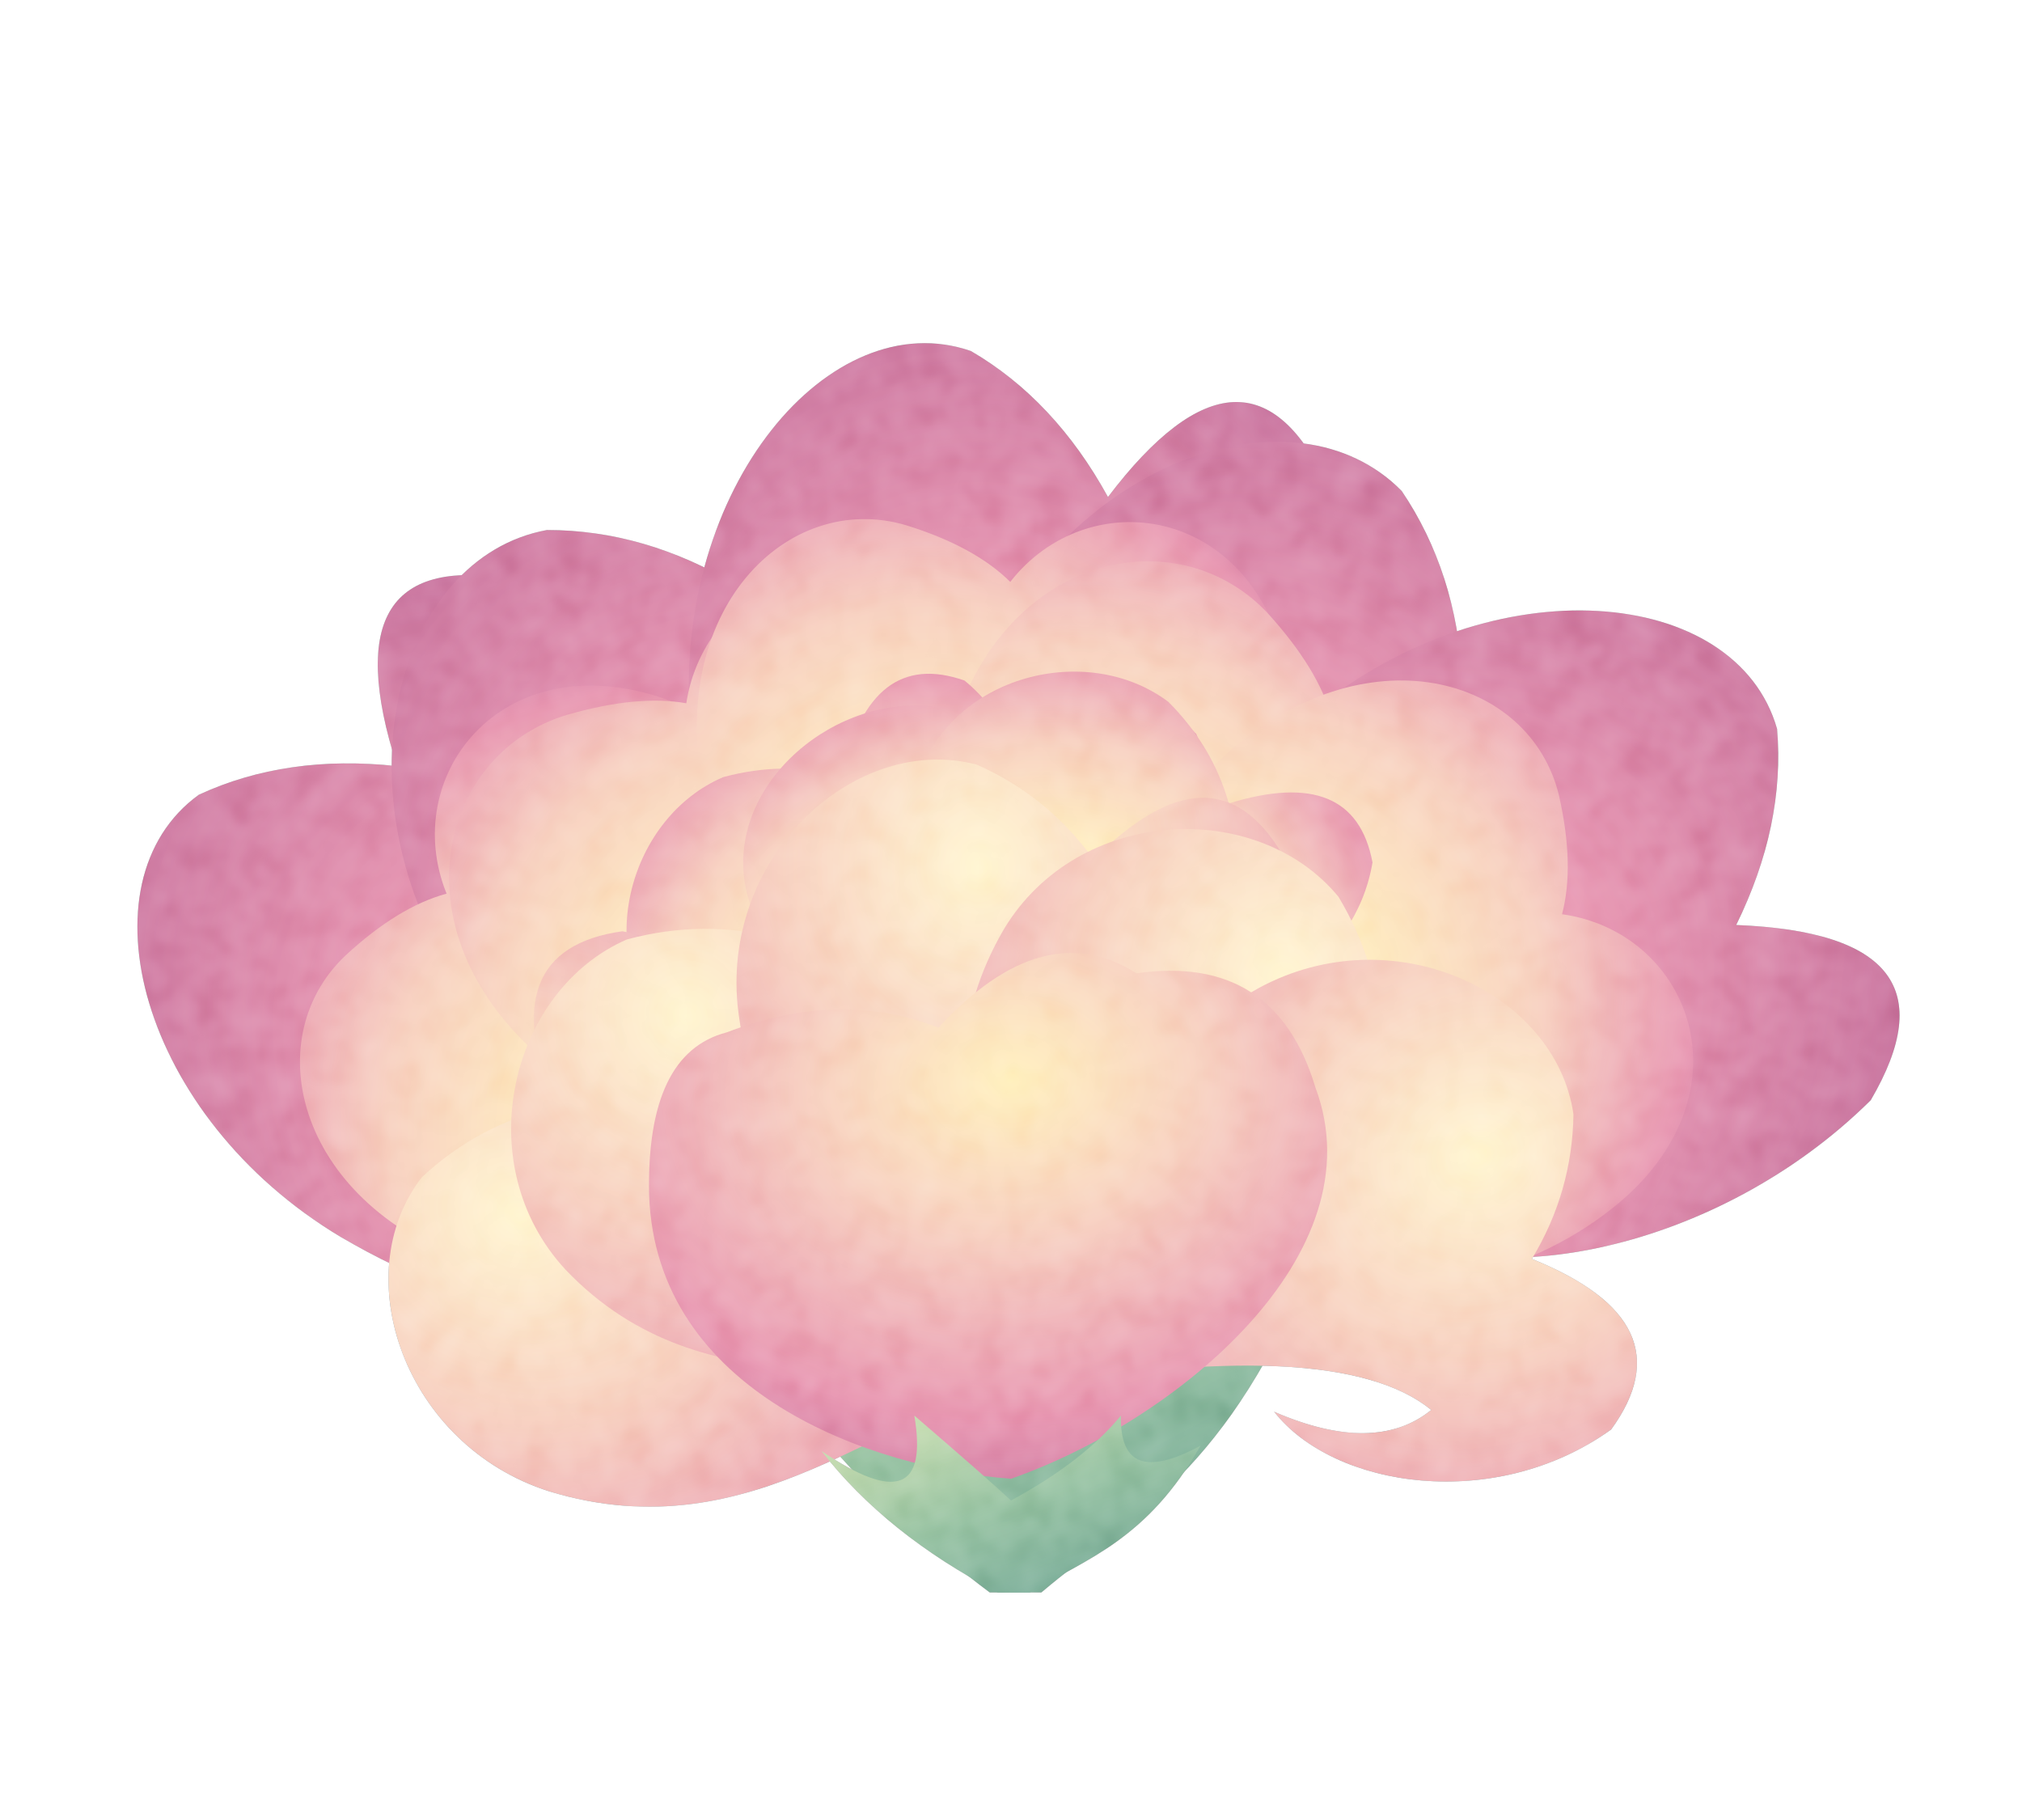
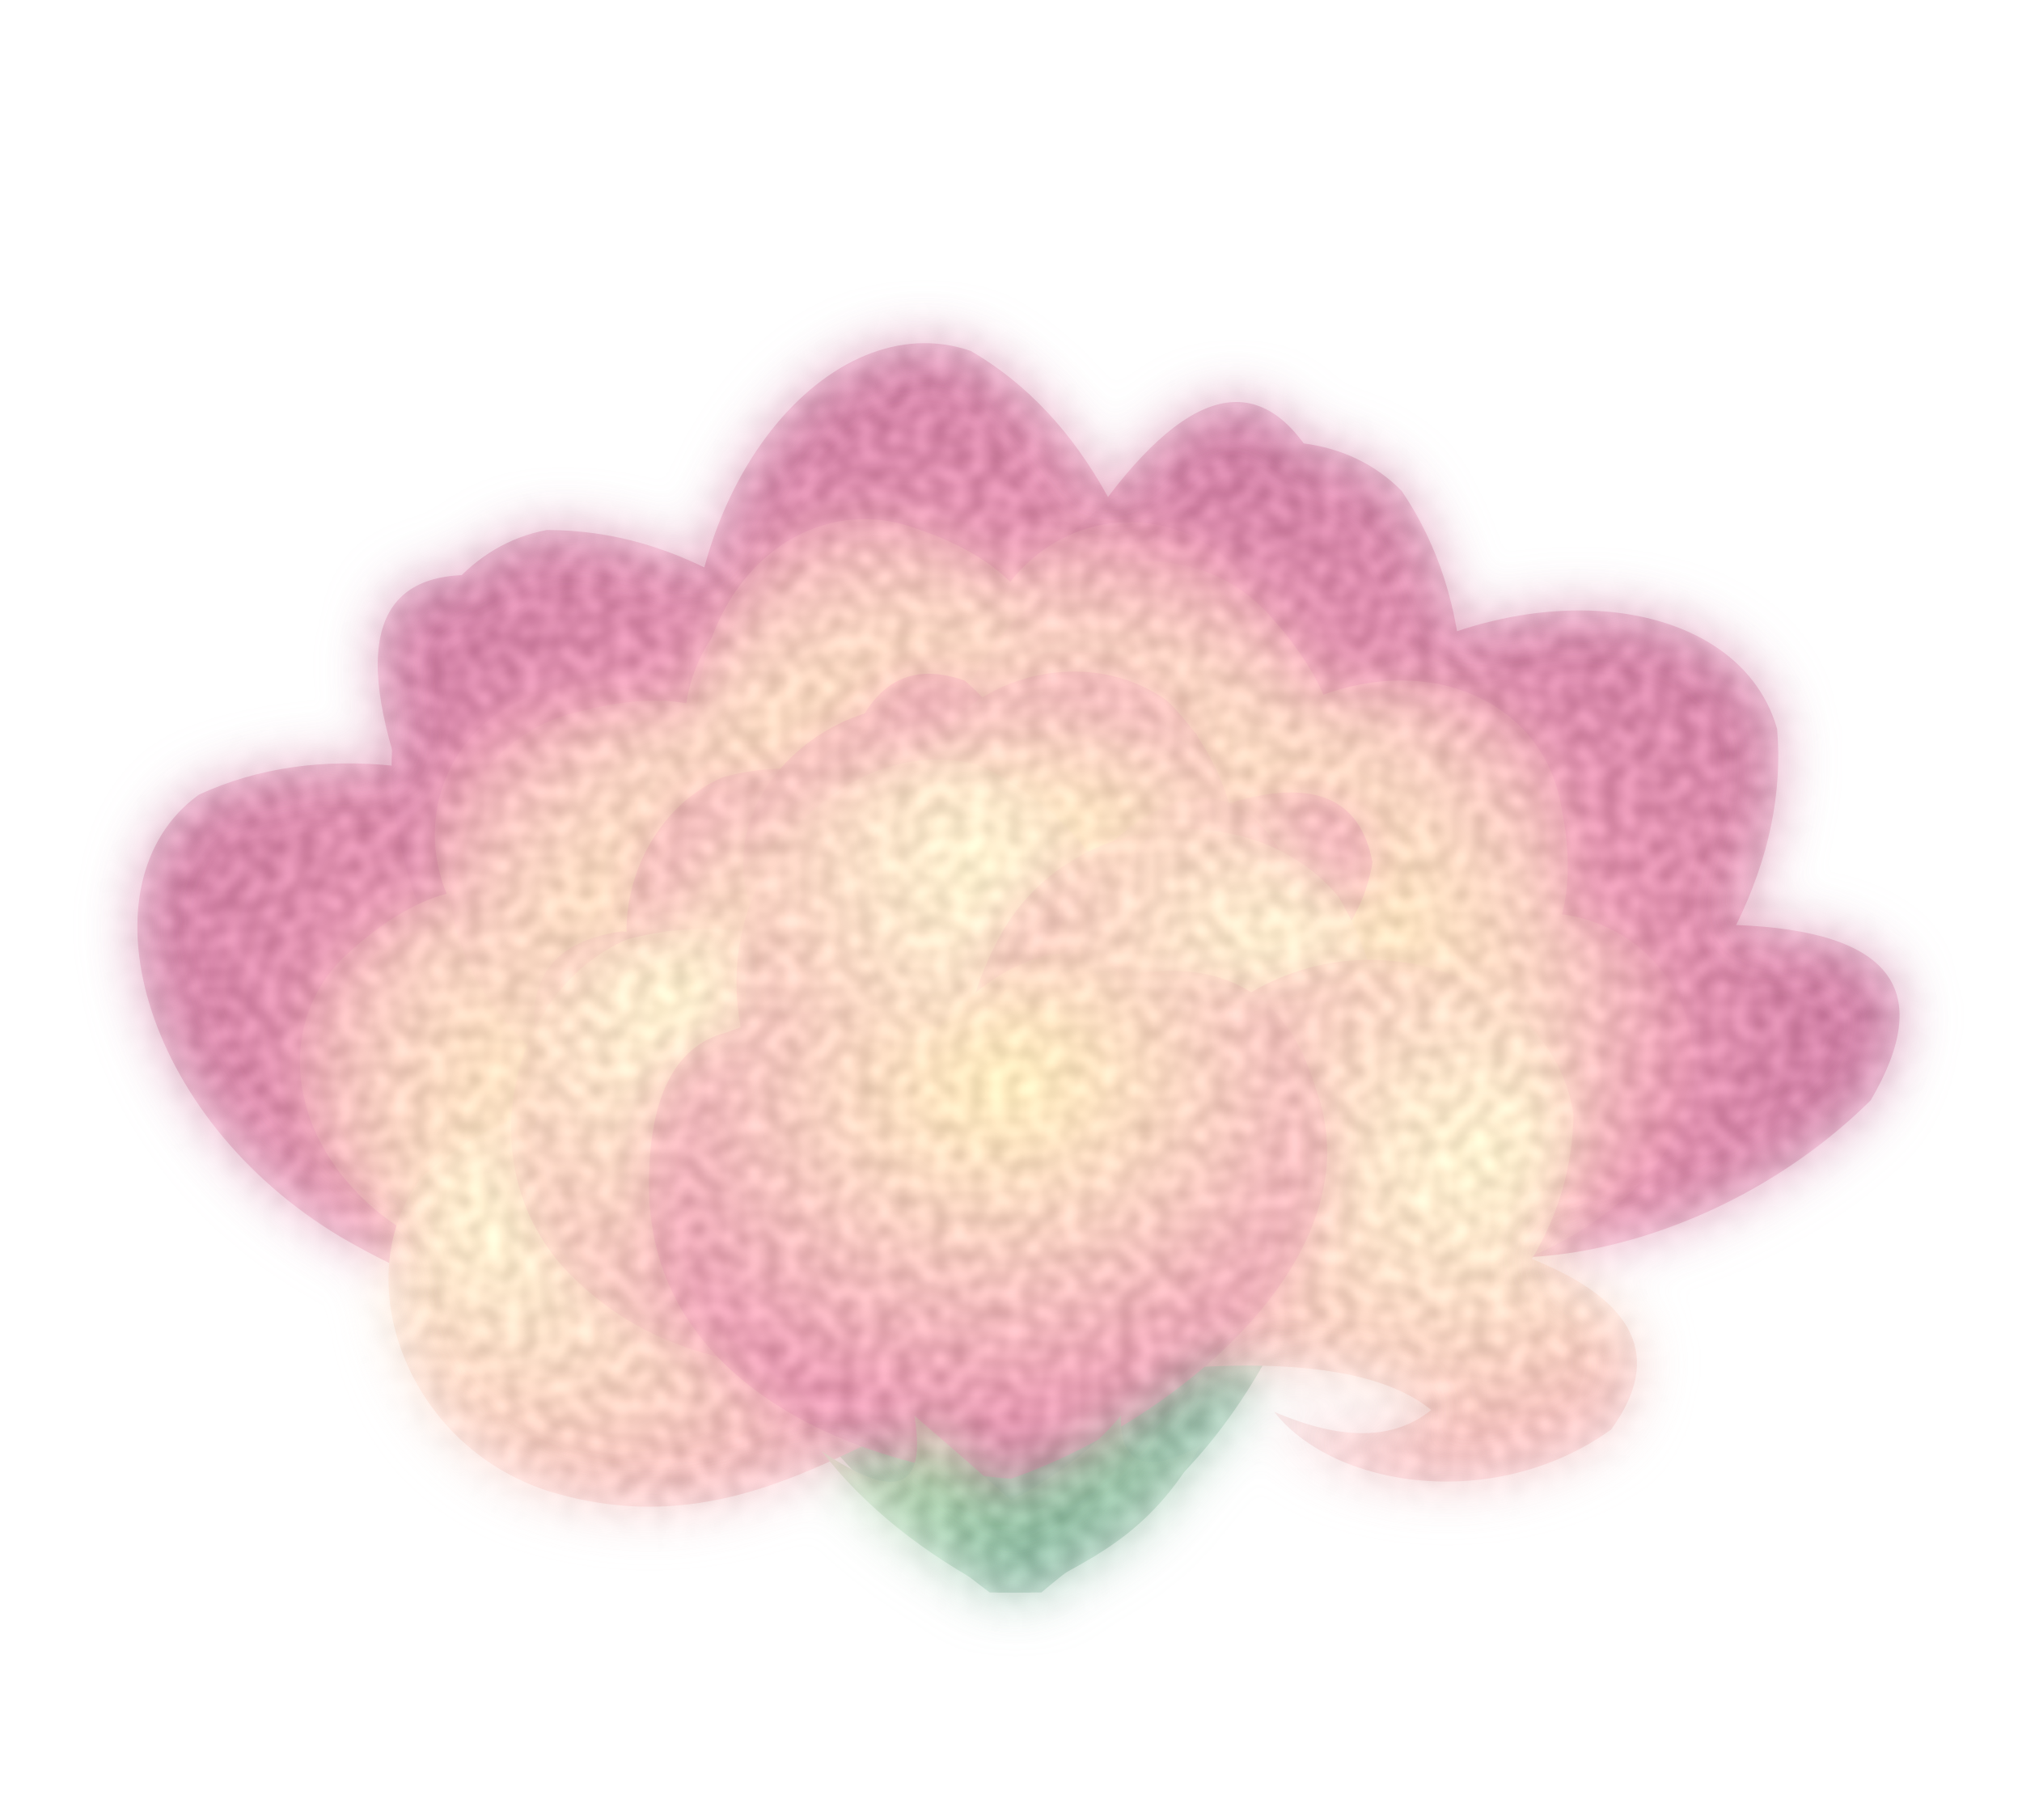
<svg xmlns="http://www.w3.org/2000/svg" width="160" height="144" viewBox="0 0 160 144" role="img">
  <defs>
    <radialGradient id="ivory" cx="47%" cy="74%" r="91%">
      <stop offset="0" stop-color="#fff7d1" />
      <stop offset="0.38" stop-color="#fff0c0" />
      <stop offset="0.66" stop-color="#f7d1c1" />
      <stop offset="0.89" stop-color="#e899b3" />
      <stop offset="1" stop-color="#c775a0" />
    </radialGradient>
    <radialGradient id="silk" cx="39%" cy="67%" r="89%">
      <stop offset="0" stop-color="#fff0c0" />
      <stop offset="0.3" stop-color="#fff0c0" />
      <stop offset="0.62" stop-color="#f7d1c1" />
      <stop offset="0.87" stop-color="#e899b3" />
      <stop offset="1" stop-color="#c775a0" />
    </radialGradient>
    <radialGradient id="edge" cx="54%" cy="24%" r="88%">
      <stop offset="0" stop-color="#fff0c0" />
      <stop offset="0.33" stop-color="#f7d1c1" />
      <stop offset="0.73" stop-color="#e899b3" />
      <stop offset="1" stop-color="#c775a0" />
    </radialGradient>
    <radialGradient id="back" cx="45%" cy="73%" r="86%">
      <stop offset="0" stop-color="#f7d1c1" />
      <stop offset="0.52" stop-color="#e899b3" />
      <stop offset="1" stop-color="#c775a0" />
    </radialGradient>
    <radialGradient id="fold" cx="44%" cy="17%" r="100%">
      <stop offset="0" stop-color="#fff5d2" />
      <stop offset="0.36" stop-color="#f7d1c1" />
      <stop offset="0.79" stop-color="#e899b3" />
      <stop offset="1" stop-color="#c775a0" />
    </radialGradient>
    <linearGradient id="green" x1="0" y1="0" x2=".8" y2="1">
      <stop stop-color="#d6e5b7" />
      <stop offset=".55" stop-color="#9ac4a5" />
      <stop offset="1" stop-color="#77aa99" />
    </linearGradient>
    <linearGradient id="pollen" x2=".3" y2="1">
      <stop stop-color="#fff0ad" />
      <stop offset=".66" stop-color="#e5b577" />
      <stop offset="1" stop-color="#b18b75" />
    </linearGradient>
-     <filter id="paper" x="-2%" y="-2%" width="104%" height="104%" color-interpolation-filters="sRGB">
-       <feTurbulence type="fractalNoise" baseFrequency="0.39" numOctaves="2" seed="19" />
-       <feColorMatrix values=".23 .17 .10 0 .25  .23 .17 .10 0 .25  .23 .17 .10 0 .25  0 0 0 0 1" />
-       <feBlend in2="SourceGraphic" mode="soft-light" />
-       <feComposite in2="SourceGraphic" operator="in" />
+     <filter id="paper" x="-10%" y="-10%" width="120%" height="120%" color-interpolation-filters="sRGB">
+       <feGaussianBlur in="SourceGraphic" stdDeviation="2.15" result="wash" />
+       <feComposite in="SourceGraphic" in2="wash" operator="arithmetic" k2=".24" k3=".76" result="dye" />
+       <feColorMatrix in="dye" values="1 0 0 0 0  0 1 0 0 0  0 0 1 0 0  0 0 0 0 1" result="pigment" />
+       <feTurbulence type="fractalNoise" baseFrequency="0.679" numOctaves="1" seed="19" />
+       <feColorMatrix values="1 0 0 0 0  1 0 0 0 0  1 0 0 0 0  0 0 0 0 1" result="grain" />
+       <feComposite in="pigment" in2="grain" operator="arithmetic" k2="1" k3=".26" k4="-.13" />
+       <feComposite in2="dye" operator="in" />
    </filter>
  </defs>
  <g filter="url(#paper)">
    <g transform="translate(80 126) scale(24 32)">
      <path d="M-1 -.8Q-.41 -.37 -.51 -1Q-.13 -.65 0 -.52Q.38 -.74 .58 -1Q.57 -.58 1 -.83C.72 -.30 .40 -.19 .10 0L-.07 0Q-.66 -.33 -1 -.8Z" fill="url(#green)" />
    </g>
    <g transform="translate(80 104) rotate(-55) scale(26.46 77)">
      <path d="M0 0C-.21 -.17 -.88 -.27 -.96 -.61C-1.01 -.85 -.54 -1.04 -.12 -.99Q.13 -.94 .29 -.84Q.71 -1.03 .95 -.85C1.06 -.63 .76 -.41 .43 -.37Q.71 -.49 .64 -.60Q.26 -.51 0 0Z" fill="url(#back)" />
    </g>
    <g transform="translate(80 104) rotate(-28) scale(27.4 72.77)">
      <path d="M0 0C-.21 -.17 -.88 -.27 -.96 -.61C-1.01 -.85 -.54 -1.04 -.12 -.99Q.13 -.94 .29 -.84Q.71 -1.03 .95 -.85C1.06 -.63 .76 -.41 .43 -.37Q.71 -.49 .64 -.60Q.26 -.51 0 0Z" fill="url(#back)" />
    </g>
    <g transform="translate(80 104) rotate(0) scale(26.46 77)">
      <path d="M0 0C-.21 -.17 -.88 -.27 -.96 -.61C-1.01 -.85 -.54 -1.04 -.12 -.99Q.13 -.94 .29 -.84Q.71 -1.03 .95 -.85C1.06 -.63 .76 -.41 .43 -.37Q.71 -.49 .64 -.60Q.26 -.51 0 0Z" fill="url(#back)" />
    </g>
    <g transform="translate(80 104) rotate(28) scale(27.4 72.77)">
      <path d="M0 0C-.21 -.17 -.88 -.27 -.96 -.61C-1.01 -.85 -.54 -1.04 -.12 -.99Q.13 -.94 .29 -.84Q.71 -1.03 .95 -.85C1.06 -.63 .76 -.41 .43 -.37Q.71 -.49 .64 -.60Q.26 -.51 0 0Z" fill="url(#back)" />
    </g>
    <g transform="translate(80 104) rotate(55) scale(26.46 77)">
      <path d="M0 0C-.21 -.17 -.88 -.27 -.96 -.61C-1.01 -.85 -.54 -1.04 -.12 -.99Q.13 -.94 .29 -.84Q.71 -1.03 .95 -.85C1.06 -.63 .76 -.41 .43 -.37Q.71 -.49 .64 -.60Q.26 -.51 0 0Z" fill="url(#back)" />
    </g>
    <g transform="translate(79 97) rotate(-60) scale(23.52 56)">
      <path d="M0 0C-.16 -.09 -.85 -.31 -.99 -.61C-1.12 -.87 -.71 -1.04 -.31 -.99Q-.08 -.96 .04 -.91C.30 -1.05 .85 -1.02 .97 -.79C1.12 -.49 .53 -.16 0 0Z" fill="url(#silk)" />
    </g>
    <g transform="translate(79 97) rotate(-32) scale(24.36 52.92)">
      <path d="M0 0C-.16 -.09 -.85 -.31 -.99 -.61C-1.12 -.87 -.71 -1.04 -.31 -.99Q-.08 -.96 .04 -.91C.30 -1.05 .85 -1.02 .97 -.79C1.12 -.49 .53 -.16 0 0Z" fill="url(#silk)" />
    </g>
    <g transform="translate(79 97) rotate(0) scale(23.52 56)">
      <path d="M0 0C-.16 -.09 -.85 -.31 -.99 -.61C-1.12 -.87 -.71 -1.04 -.31 -.99Q-.08 -.96 .04 -.91C.30 -1.05 .85 -1.02 .97 -.79C1.12 -.49 .53 -.16 0 0Z" fill="url(#silk)" />
    </g>
    <g transform="translate(79 97) rotate(32) scale(24.36 52.92)">
      <path d="M0 0C-.16 -.09 -.85 -.31 -.99 -.61C-1.12 -.87 -.71 -1.04 -.31 -.99Q-.08 -.96 .04 -.91C.30 -1.05 .85 -1.02 .97 -.79C1.12 -.49 .53 -.16 0 0Z" fill="url(#silk)" />
    </g>
    <g transform="translate(79 97) rotate(60) scale(23.52 56)">
      <path d="M0 0C-.16 -.09 -.85 -.31 -.99 -.61C-1.12 -.87 -.71 -1.04 -.31 -.99Q-.08 -.96 .04 -.91C.30 -1.05 .85 -1.02 .97 -.79C1.12 -.49 .53 -.16 0 0Z" fill="url(#silk)" />
    </g>
    <g transform="translate(80 89) rotate(-36) scale(18.62 36)">
      <path d="M0 0C-.21 -.17 -.88 -.27 -.96 -.61C-1.01 -.85 -.54 -1.04 -.12 -.99Q.13 -.94 .29 -.84Q.71 -1.03 .95 -.85C1.06 -.63 .76 -.41 .43 -.37Q.71 -.49 .64 -.60Q.26 -.51 0 0Z" fill="url(#ivory)" />
    </g>
    <g transform="translate(80 89) rotate(-7) scale(19.28 34.02)">
      <path d="M0 0C-.21 -.17 -.88 -.27 -.96 -.61C-1.01 -.85 -.54 -1.04 -.12 -.99Q.13 -.94 .29 -.84Q.71 -1.03 .95 -.85C1.06 -.63 .76 -.41 .43 -.37Q.71 -.49 .64 -.60Q.26 -.51 0 0Z" fill="url(#ivory)" />
    </g>
    <g transform="translate(80 89) rotate(24) scale(18.62 36)">
      <path d="M0 0C-.21 -.17 -.88 -.27 -.96 -.61C-1.01 -.85 -.54 -1.04 -.12 -.99Q.13 -.94 .29 -.84Q.71 -1.03 .95 -.85C1.06 -.63 .76 -.41 .43 -.37Q.71 -.49 .64 -.60Q.26 -.51 0 0Z" fill="url(#ivory)" />
    </g>
    <path d="M80 88Q74.28 82.91 69 80.41" fill="none" stroke="#dfb878" stroke-width="1.15" stroke-linecap="round" />
    <ellipse cx="69" cy="80.41" rx="1.6" ry="2.3" fill="url(#pollen)" />
    <path d="M80 88Q76.19 81.18 72.67 77.83" fill="none" stroke="#dfb878" stroke-width="1.15" stroke-linecap="round" />
    <ellipse cx="72.67" cy="77.83" rx="1.6" ry="2.3" fill="url(#pollen)" />
    <path d="M80 88Q78.09 81.06 76.33 77.65" fill="none" stroke="#dfb878" stroke-width="1.15" stroke-linecap="round" />
    <ellipse cx="76.33" cy="77.65" rx="1.6" ry="2.3" fill="url(#pollen)" />
    <path d="M80 88Q80 80.11 80 76.23" fill="none" stroke="#dfb878" stroke-width="1.15" stroke-linecap="round" />
    <ellipse cx="80" cy="76.23" rx="1.6" ry="2.3" fill="url(#pollen)" />
    <path d="M80 88Q81.91 81.06 83.67 77.65" fill="none" stroke="#dfb878" stroke-width="1.15" stroke-linecap="round" />
    <ellipse cx="83.67" cy="77.65" rx="1.6" ry="2.3" fill="url(#pollen)" />
    <path d="M80 88Q83.81 81.18 87.33 77.83" fill="none" stroke="#dfb878" stroke-width="1.15" stroke-linecap="round" />
    <ellipse cx="87.33" cy="77.83" rx="1.6" ry="2.3" fill="url(#pollen)" />
    <path d="M80 88Q85.72 82.91 91 80.41" fill="none" stroke="#dfb878" stroke-width="1.15" stroke-linecap="round" />
    <ellipse cx="91" cy="80.41" rx="1.6" ry="2.3" fill="url(#pollen)" />
    <g transform="translate(80 110) rotate(-67) scale(22.54 50)">
      <path d="M0 0C-.21 -.17 -.88 -.27 -.96 -.61C-1.01 -.85 -.54 -1.04 -.12 -.99Q.13 -.94 .29 -.84Q.71 -1.03 .95 -.85C1.06 -.63 .76 -.41 .43 -.37Q.71 -.49 .64 -.60Q.26 -.51 0 0Z" fill="url(#fold)" />
    </g>
    <g transform="translate(80 110) rotate(-37) scale(23.34 47.25)">
      <path d="M0 0C-.21 -.17 -.88 -.27 -.96 -.61C-1.01 -.85 -.54 -1.04 -.12 -.99Q.13 -.94 .29 -.84Q.71 -1.03 .95 -.85C1.06 -.63 .76 -.41 .43 -.37Q.71 -.49 .64 -.60Q.26 -.51 0 0Z" fill="url(#fold)" />
    </g>
    <g transform="translate(80 110) rotate(0) scale(22.54 50)">
      <path d="M0 0C-.21 -.17 -.88 -.27 -.96 -.61C-1.01 -.85 -.54 -1.04 -.12 -.99Q.13 -.94 .29 -.84Q.71 -1.03 .95 -.85C1.06 -.63 .76 -.41 .43 -.37Q.71 -.49 .64 -.60Q.26 -.51 0 0Z" fill="url(#fold)" />
    </g>
    <g transform="translate(80 110) rotate(37) scale(23.34 47.25)">
      <path d="M0 0C-.21 -.17 -.88 -.27 -.96 -.61C-1.01 -.85 -.54 -1.04 -.12 -.99Q.13 -.94 .29 -.84Q.71 -1.03 .95 -.85C1.06 -.63 .76 -.41 .43 -.37Q.71 -.49 .64 -.60Q.26 -.51 0 0Z" fill="url(#fold)" />
    </g>
    <g transform="translate(80 110) rotate(67) scale(22.54 50)">
      <path d="M0 0C-.21 -.17 -.88 -.27 -.96 -.61C-1.01 -.85 -.54 -1.04 -.12 -.99Q.13 -.94 .29 -.84Q.71 -1.03 .95 -.85C1.06 -.63 .76 -.41 .43 -.37Q.71 -.49 .64 -.60Q.26 -.51 0 0Z" fill="url(#fold)" />
    </g>
    <g transform="translate(80 117) rotate(-4) scale(27 40)">
      <path d="M0 0C-.41 -.04 -1.02 -.22 -1 -.61Q-.98 -.89 -.74 -.92Q-.40 -.99 -.12 -.90Q.21 -1.11 .47 -.98Q.88 -1.00 .97 -.73C1.12 -.39 .49 -.09 0 0Z" fill="url(#edge)" />
    </g>
    <g transform="translate(80 126) scale(15 14)">
      <path d="M-1 -.8Q-.41 -.37 -.51 -1Q-.13 -.65 0 -.52Q.38 -.74 .58 -1Q.57 -.58 1 -.83C.72 -.30 .40 -.19 .10 0L-.07 0Q-.66 -.33 -1 -.8Z" fill="url(#green)" />
    </g>
  </g>
</svg>
